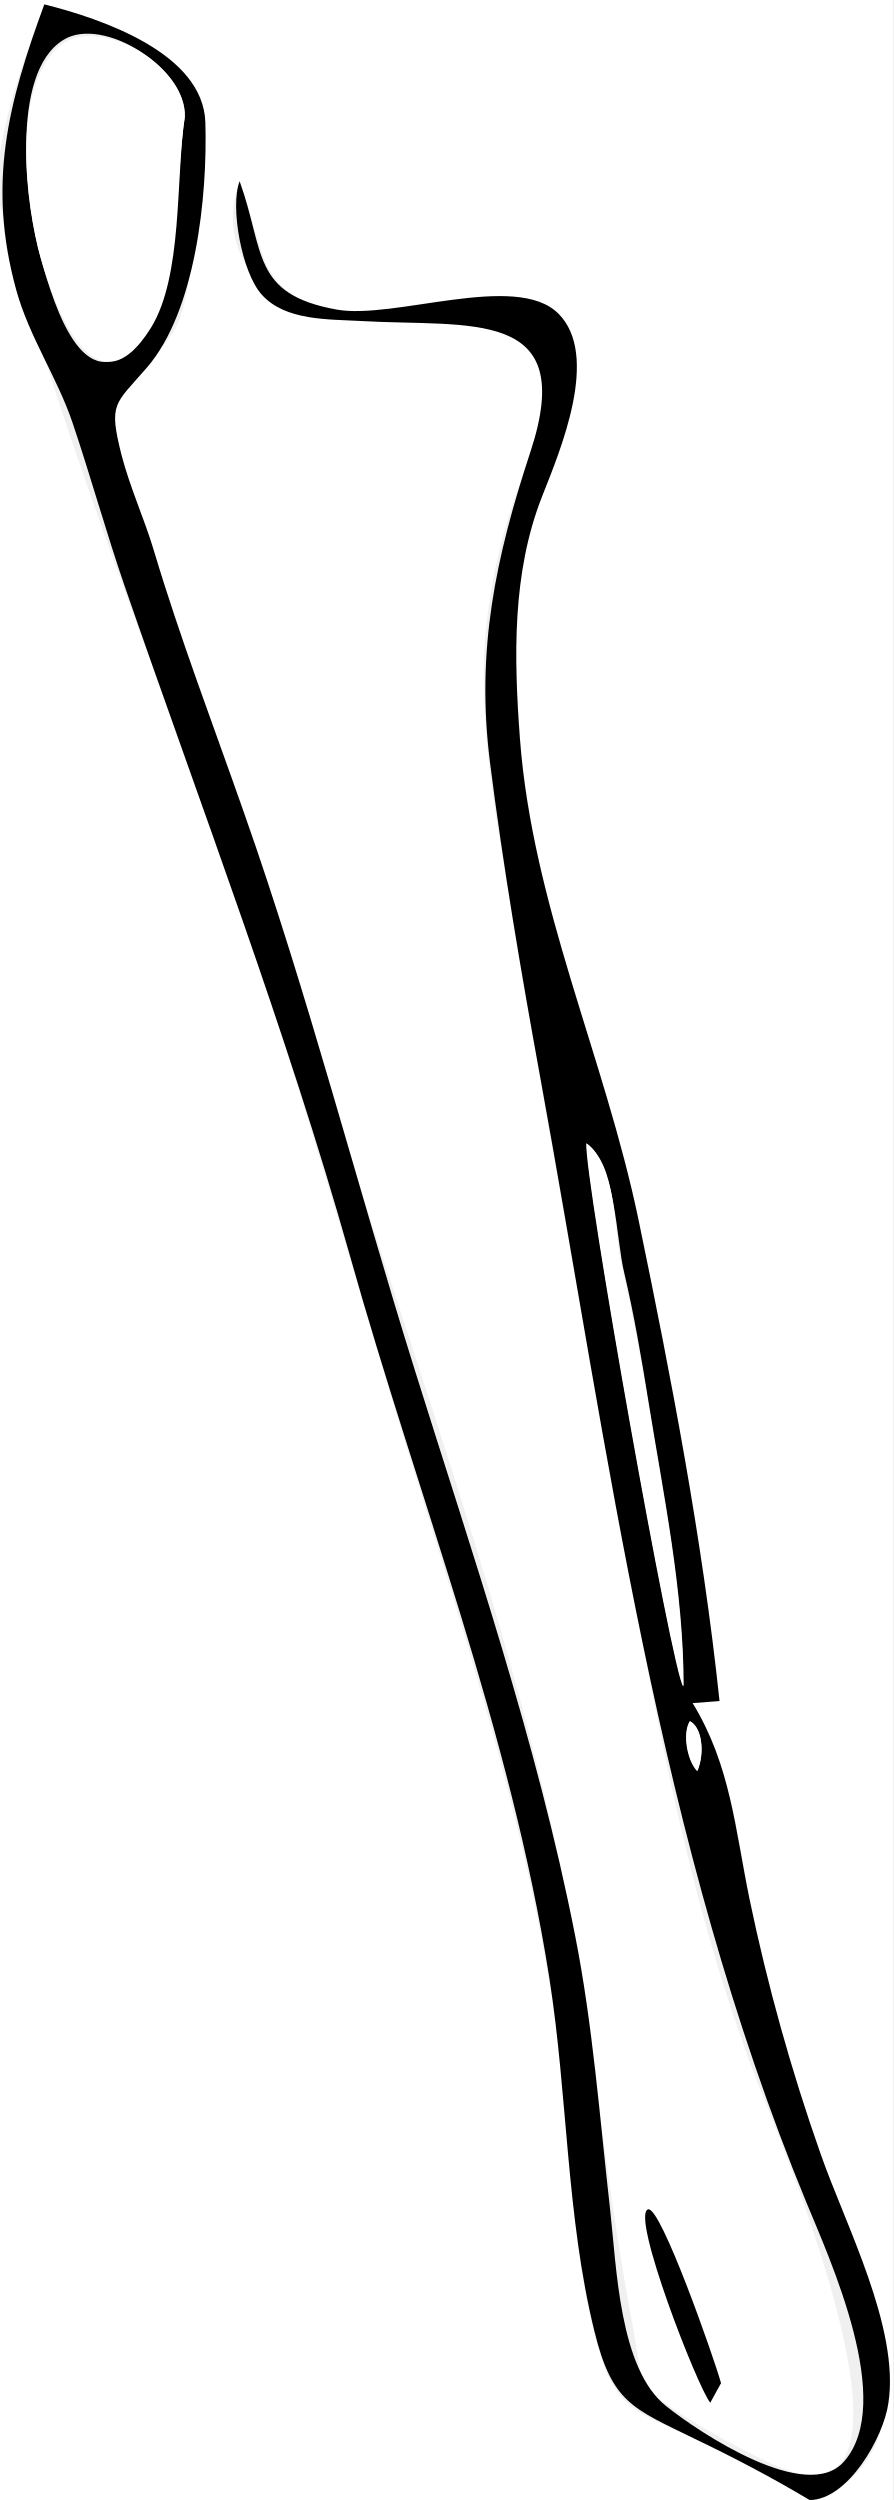
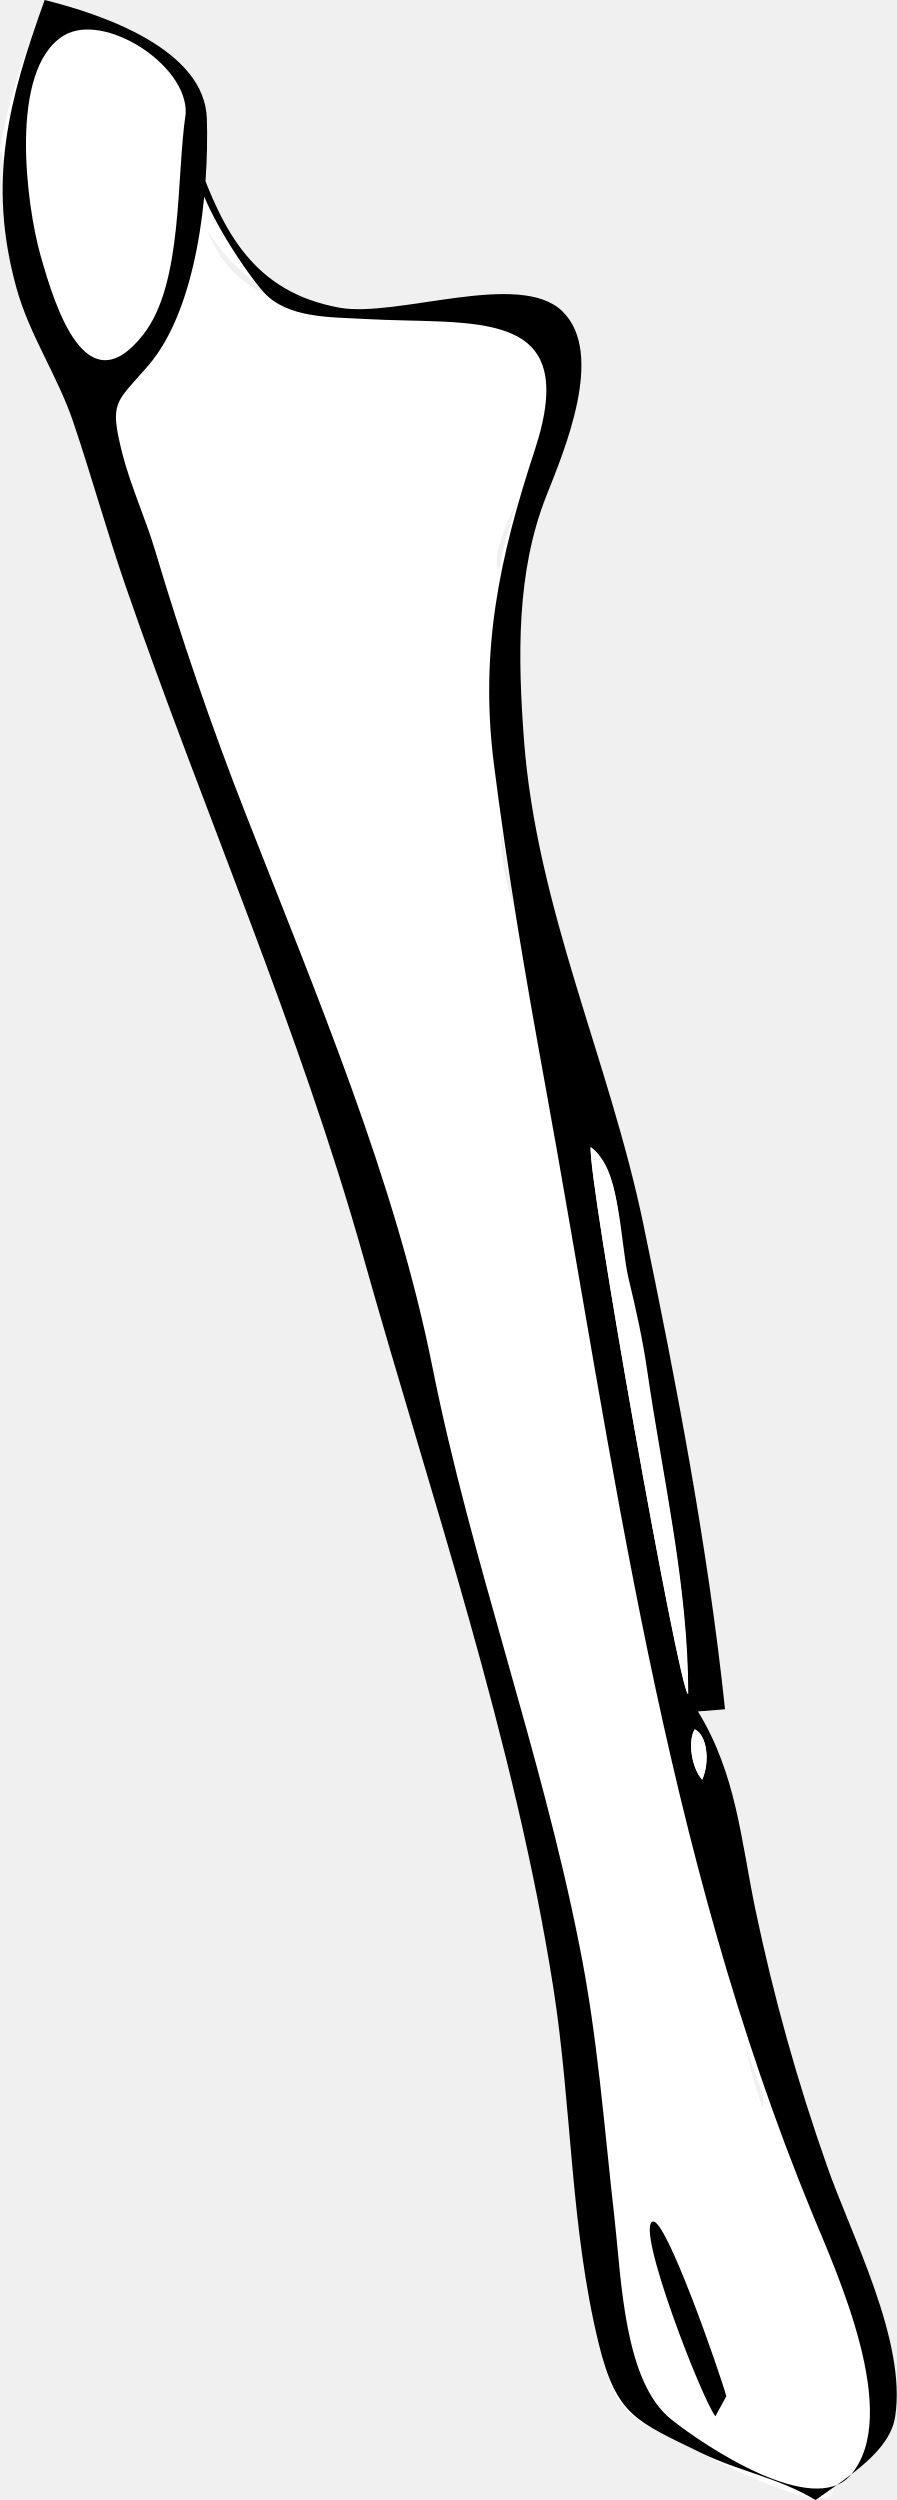
- <svg xmlns="http://www.w3.org/2000/svg" id="Layer_1" data-name="Layer 1" viewBox="0 0 105.36 294.96">
-   <path d="M253.2,267.12v-18H358.56v295h-9.12c16.55-6.78,4-30.8,0-42.45A229.08,229.08,0,0,1,342,474.91c-1.88-8.85-2.3-17-7.06-24.82l3.17-.25c-1.94-18.37-5.55-36.85-9.18-55-4-19.86-12.84-38.22-14.37-58.59-.66-8.93-1.15-18.86,2.09-27.34,2.2-5.75,7.15-16.2,3.1-21.9-4.57-6.42-18.19-.13-25.17-1.06-11.23-1.5-9.81-6.37-13.09-15.45-3,7.77,2.67,14.78,9.58,16.15,7.49,1.47,24.84-3.88,26.69,6.86.79,4.59-2.69,10.64-4,14.87a67.83,67.83,0,0,0-3.33,16.14c-.81,11.61,1.77,23.67,3.66,35.08,3.8,23,8,45.9,12.25,68.79,4.17,22.49,7.85,44.56,16.07,66,2.39,6.24,23.26,55.1,2,45.49a91.31,91.31,0,0,1-11.53-6.39c-4.71-3.09-3.85-3.58-4.84-8.87-2-10.62-3.47-21.08-4.77-31.88-5.46-45.32-24.22-88.6-36.34-132.37-3.45-12.46-8.33-24.47-12.76-36.6-1.48-4.07-2.8-8.24-4-12.29s-4.62-9.93-3.78-14c.89-4.32,6.42-6.36,8-10.7,2-5.65,1.21-12.56,1.94-18.44.69-5.63,1.65-8.73-3.59-12.64-3.61-2.69-10-5-14.32-6.11C256.31,255.45,254.18,261,253.2,267.12Zm85.07,263.17c-.71-2.57-7-20.93-8.61-20.5-2.14.58,5.86,21,7.33,22.81Z" transform="translate(-253.2 -249.12)" fill="#fff" />
-   <path d="M348.72,544.08H253.2V273.36c6.16,23.26,15,46.25,23.42,69.07,8.56,23.18,15.31,46.77,22.42,70.42,7.71,25.62,16.44,50.35,20,77,1.66,12.3,1.37,25.5,5.08,37.41,2,6.43,5.19,6.75,11,9.6C339.81,539.13,344.26,541.42,348.72,544.08Z" transform="translate(-253.2 -249.12)" fill="#fff" />
-   <path d="M348.72,544.08c-4.46-2.66-8.91-5-13.57-7.23-7.37-3.61-9.75-4.25-11.82-12.69-3.32-13.47-3.16-27.92-5.31-41.62-4.58-29.22-15.52-56.77-23.5-85.15-7.56-26.84-17.48-52.7-26.59-79.05-2.2-6.38-4-12.91-6.15-19.28-1.83-5.44-5.13-10.15-6.67-15.75-3.42-12.44-1-21.92,3.32-33.67,6.75,1.68,18.76,5.76,19,13.93.26,8.75-1.14,22.26-6.89,28.91-3.8,4.4-4.56,4.14-3,10.33,1,3.85,2.68,7.49,3.8,11.22,3.09,10.36,7,20.56,10.6,30.85,7.61,21.54,13.33,43.93,20.16,65.76,6.88,22,14.45,44,18.93,66.72,2.11,10.64,2.92,21.55,4.14,32.33.79,7,1.09,18.89,6.61,23.3,4,3.2,16.62,11.57,21,6.55,6.1-6.95-1.66-23.81-4.47-30.64-17.59-42.72-23.18-87.78-31.43-133-2.23-12.23-4.31-24.5-5.87-36.84-1.67-13.26.66-24.14,4.79-36.69,5.62-17.1-7.17-14.62-20.09-15.38-3.73-.22-8.85,0-11.62-3.1-2.38-2.62-3.77-10.41-2.62-13.39,3,8.33,1.37,13.31,11.42,15.14,6.78,1.24,21.18-4.48,26.17.46s.22,16.21-1.89,21.56c-3.57,9.05-3.34,19-2.63,28.59,1.49,19.79,10,37.56,14,56.82,3.87,18.66,7.55,37.79,9.55,56.74l-3.17.25c4.48,7.35,5,14.81,6.71,23.12a234,234,0,0,0,8.39,30.07c2.89,8.29,9.34,20.5,8,29.37C357.47,536.65,353.25,544.08,348.72,544.08ZM275,262.94c.27-5.71-9.61-12-14.29-9.13-6.52,3.95-4.34,20-2.72,25.72,1.72,6.1,5.37,17.84,12.06,9.27C274.67,282.82,273.82,270.4,275,262.94Zm47.43,121c-.33,3.7,10.18,62.83,11.43,64.1,0-11.25-2.38-22.54-4.16-33.61-.82-5.08-1.67-10.11-2.85-15.13C325.86,395.32,325.92,386.6,322.38,384Zm12.21,68.21c-.87,1.32-.4,4.56.86,5.9C336.4,455.84,336,452.88,334.59,452.19Z" transform="translate(-253.2 -249.12)" />
-   <path d="M338.27,530.29,337,532.6c-1.5-1.81-9.45-22.23-7.33-22.81C331.16,509.39,337.48,527.43,338.27,530.29Z" transform="translate(-253.2 -249.12)" />
-   <path d="M275,262.94c-1.08,7.13-.2,18.75-4,24.87-6.41,10.27-11.15-1.75-13-8.28-1.8-6.36-3.39-19.47,1.94-24.71C264.27,250.5,275.25,256.67,275,262.94Z" transform="translate(-253.2 -249.12)" fill="#fff" />
-   <path d="M322.38,384c3.61,2.67,3.18,9.89,4.05,13.83,1.22,5.56,2.32,11,3.22,16.66,1.78,11.06,4.16,22.37,4.16,33.61C332.56,446.81,322.05,387.68,322.38,384Z" transform="translate(-253.2 -249.12)" fill="#fff" />
-   <path d="M334.59,452.19c1.38.69,1.81,3.65.86,5.9C334.19,456.75,333.72,453.51,334.59,452.19Z" transform="translate(-253.2 -249.12)" fill="#fff" />
+ <svg xmlns="http://www.w3.org/2000/svg" id="Layer_1" data-name="Layer 1" viewBox="0 0 105.05 292.81">
+   <path d="M95.45,292.34c16.55-6.79,4.83-28.69.83-40.34a229.24,229.24,0,0,1-7.46-26.73c-1.86-8.78-2.29-16.88-6.95-24.63a.13.13,0,0,1,.11-.2l2.81-.23a.12.12,0,0,0,.12-.14c-1.94-18.33-5.53-36.77-9.16-54.84-4-19.86-12.84-38.22-14.37-58.59-.66-8.92-1.15-18.86,2.09-27.34,2.2-5.74,7.15-16.19,3.1-21.89C62,31,48.38,37.28,41.4,36.35,30.32,34.87,26.52,28,23.27,19.11a.14.14,0,0,0-.26,0C20.46,26.8,31.09,35.7,37.89,37c7.49,1.48,24.84-3.87,26.69,6.86.79,4.6-2.69,10.65-4,14.87a67.91,67.91,0,0,0-3.33,16.15C56.4,86.53,59,98.58,60.87,110c3.8,23,8,45.9,12.25,68.79,4.17,22.48,7.85,44.55,16.07,66,2.32,6-17.26,29.3,1.24,43.24.44.33.21,3.81,7.91,1.22,9.13-3.07,2.77-11.09,1.53-17.72-2-10.62-10.28-19.37-12.5-31.72-7.84-43.62-10.28-89.58-27.1-133.37C55.64,94.39,62.79,79,58.36,66.86c-1.49-4.07,7.27-15.24,6.11-19.29s1-5.38-2.82-8.47C58.21,36.34,37.89,37,30.93,34.29c-5.58-2.21-8.52-9.65-7.79-15.54.69-5.63,1.65-8.73-3.59-12.63C16,3.45,9.67,1.12,5.34,0a.14.14,0,0,0-.16.08C3.08,5.88,1,11.41,0,17.48M85,280.7a.1.1,0,0,0,0-.09c-.77-2.74-7-20.88-8.6-20.45-2.08.56,5.45,20,7.2,22.62a.13.13,0,0,0,.23,0Z" transform="translate(0)" fill="#fff" />
+   <path d="M1.5,22.48C6.16,47,17.84,69,26.27,91.82c8.56,23.17,14.48,47,21.59,70.63,7.71,25.62,14.42,51.11,18,77.75,1.66,12.3,1.37,25.5,5.08,37.41,2,6.44,5.29,6.54,11,9.6,6,3.24,17.74,8.32,15.28,3.26Z" transform="translate(0)" fill="#fff" />
+   <path d="M95.52,292.81c-4.46-2.66-8.91-3.32-13.57-5.6-7.37-3.61-9.75-4.25-11.82-12.68-3.32-13.48-3.16-27.92-5.31-41.63-4.58-29.22-14.28-57.31-22.26-85.68C35,120.37,23.84,95.05,14.73,68.7c-2.2-6.38-4-12.91-6.15-19.27C6.75,44,3.45,39.28,1.91,33.67-1.51,21.24,1,11.75,5.23,0,12,1.68,24,5.76,24.23,13.93c.26,8.75-1.14,22.27-6.89,28.92-3.8,4.39-4.56,4.13-3,10.32,1,3.85,2.68,7.49,3.8,11.22,3.09,10.36,6.62,20.69,10.6,30.85,8.43,21.55,17.56,43.09,21.91,64.89,4.52,22.63,12.7,44.91,17.18,67.59C70,238.37,70.77,249.28,72,260.05c.79,7,1.09,18.9,6.61,23.31,4,3.2,16.62,11.56,21,6.55,6.1-7-1.66-23.82-4.47-30.65-17.59-42.72-23.18-87.77-31.43-133-2.23-12.23-4.31-24.5-5.87-36.83-1.67-13.27.66-24.15,4.79-36.7,5.62-17.09-7.17-14.62-20.09-15.38-3.73-.22-8.85-.05-11.62-3.09C28.55,31.66,22,21.73,23.14,18.75c3,8.34,6.54,15.45,16.59,17.28,6.78,1.24,21.18-4.48,26.17.46S66.12,52.7,64,58.06c-3.57,9-3.34,19-2.63,28.58,1.49,19.8,10,37.56,14,56.82,3.87,18.67,7.55,37.79,9.55,56.74l-3.17.25c4.48,7.35,5,14.82,6.71,23.12a234,234,0,0,0,8.39,30.07c2.89,8.29,9.34,20.5,8,29.37C104.27,287,99.62,289.91,95.52,292.81ZM21.75,13.31c.27-5.72-9.61-12-14.29-9.14-6.52,4-4.34,20-2.72,25.72C6.46,36,10.11,47.73,16.8,39.16,21.47,33.18,20.62,20.77,21.75,13.31Zm47.43,121c-.33,3.69,10.18,62.82,11.43,64.1,0-12.67-3-25.39-4.79-37.78-.53-3.67-1.33-7.29-2.2-10.89C72.66,145.78,72.74,137,69.18,134.35Zm12.21,68.2c-.87,1.32-.4,4.57.86,5.91C83.2,206.2,82.77,203.24,81.39,202.55Z" transform="translate(0)" />
+   <path d="M85.07,280.66,83.79,283c-1.5-1.81-9.45-22.23-7.33-22.8C78,259.75,84.28,277.8,85.07,280.66Z" transform="translate(0)" />
+   <path d="M69.18,134.35c3.61,2.66,3.18,9.88,4,13.82,1.22,5.56,2.32,11,3.22,16.66,1.78,11.06,4.16,22.37,4.16,33.62C79.36,197.17,68.85,138,69.18,134.35Z" transform="translate(0)" fill="#fff" />
+   <path d="M81.39,202.55c1.38.69,1.81,3.65.86,5.91C81,207.12,80.52,203.87,81.39,202.55Z" transform="translate(0)" fill="#fff" />
</svg>
